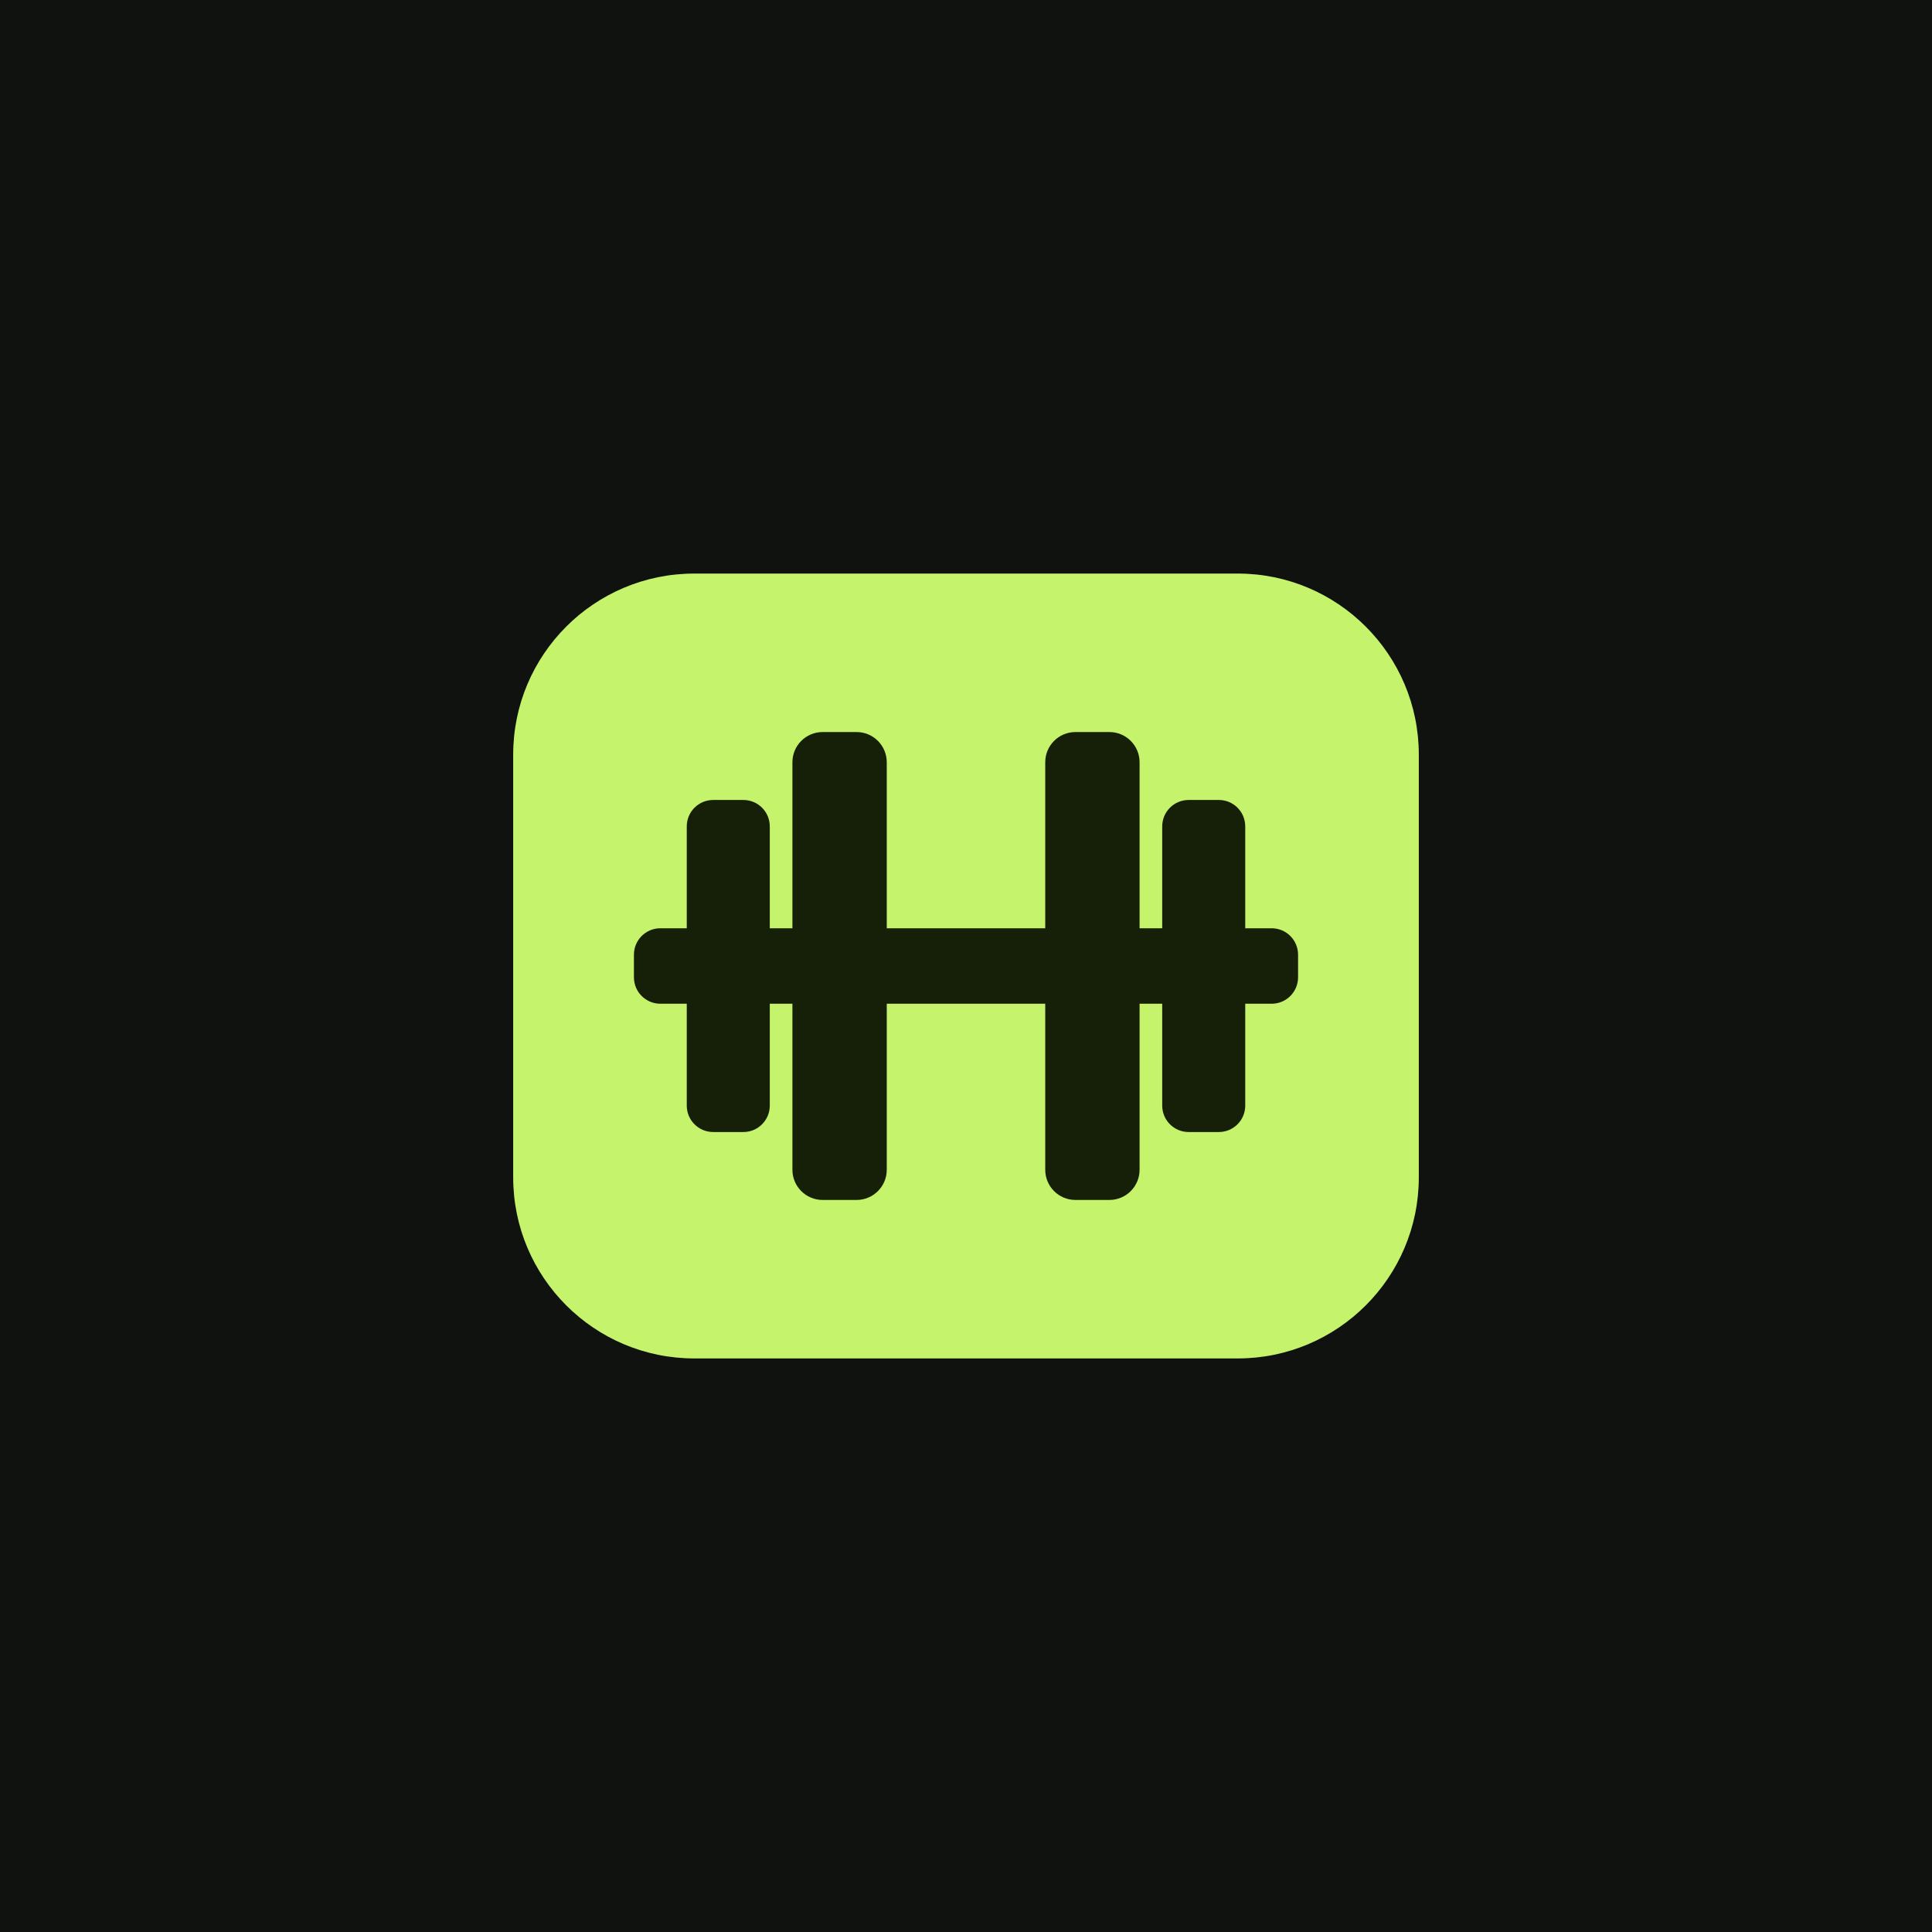
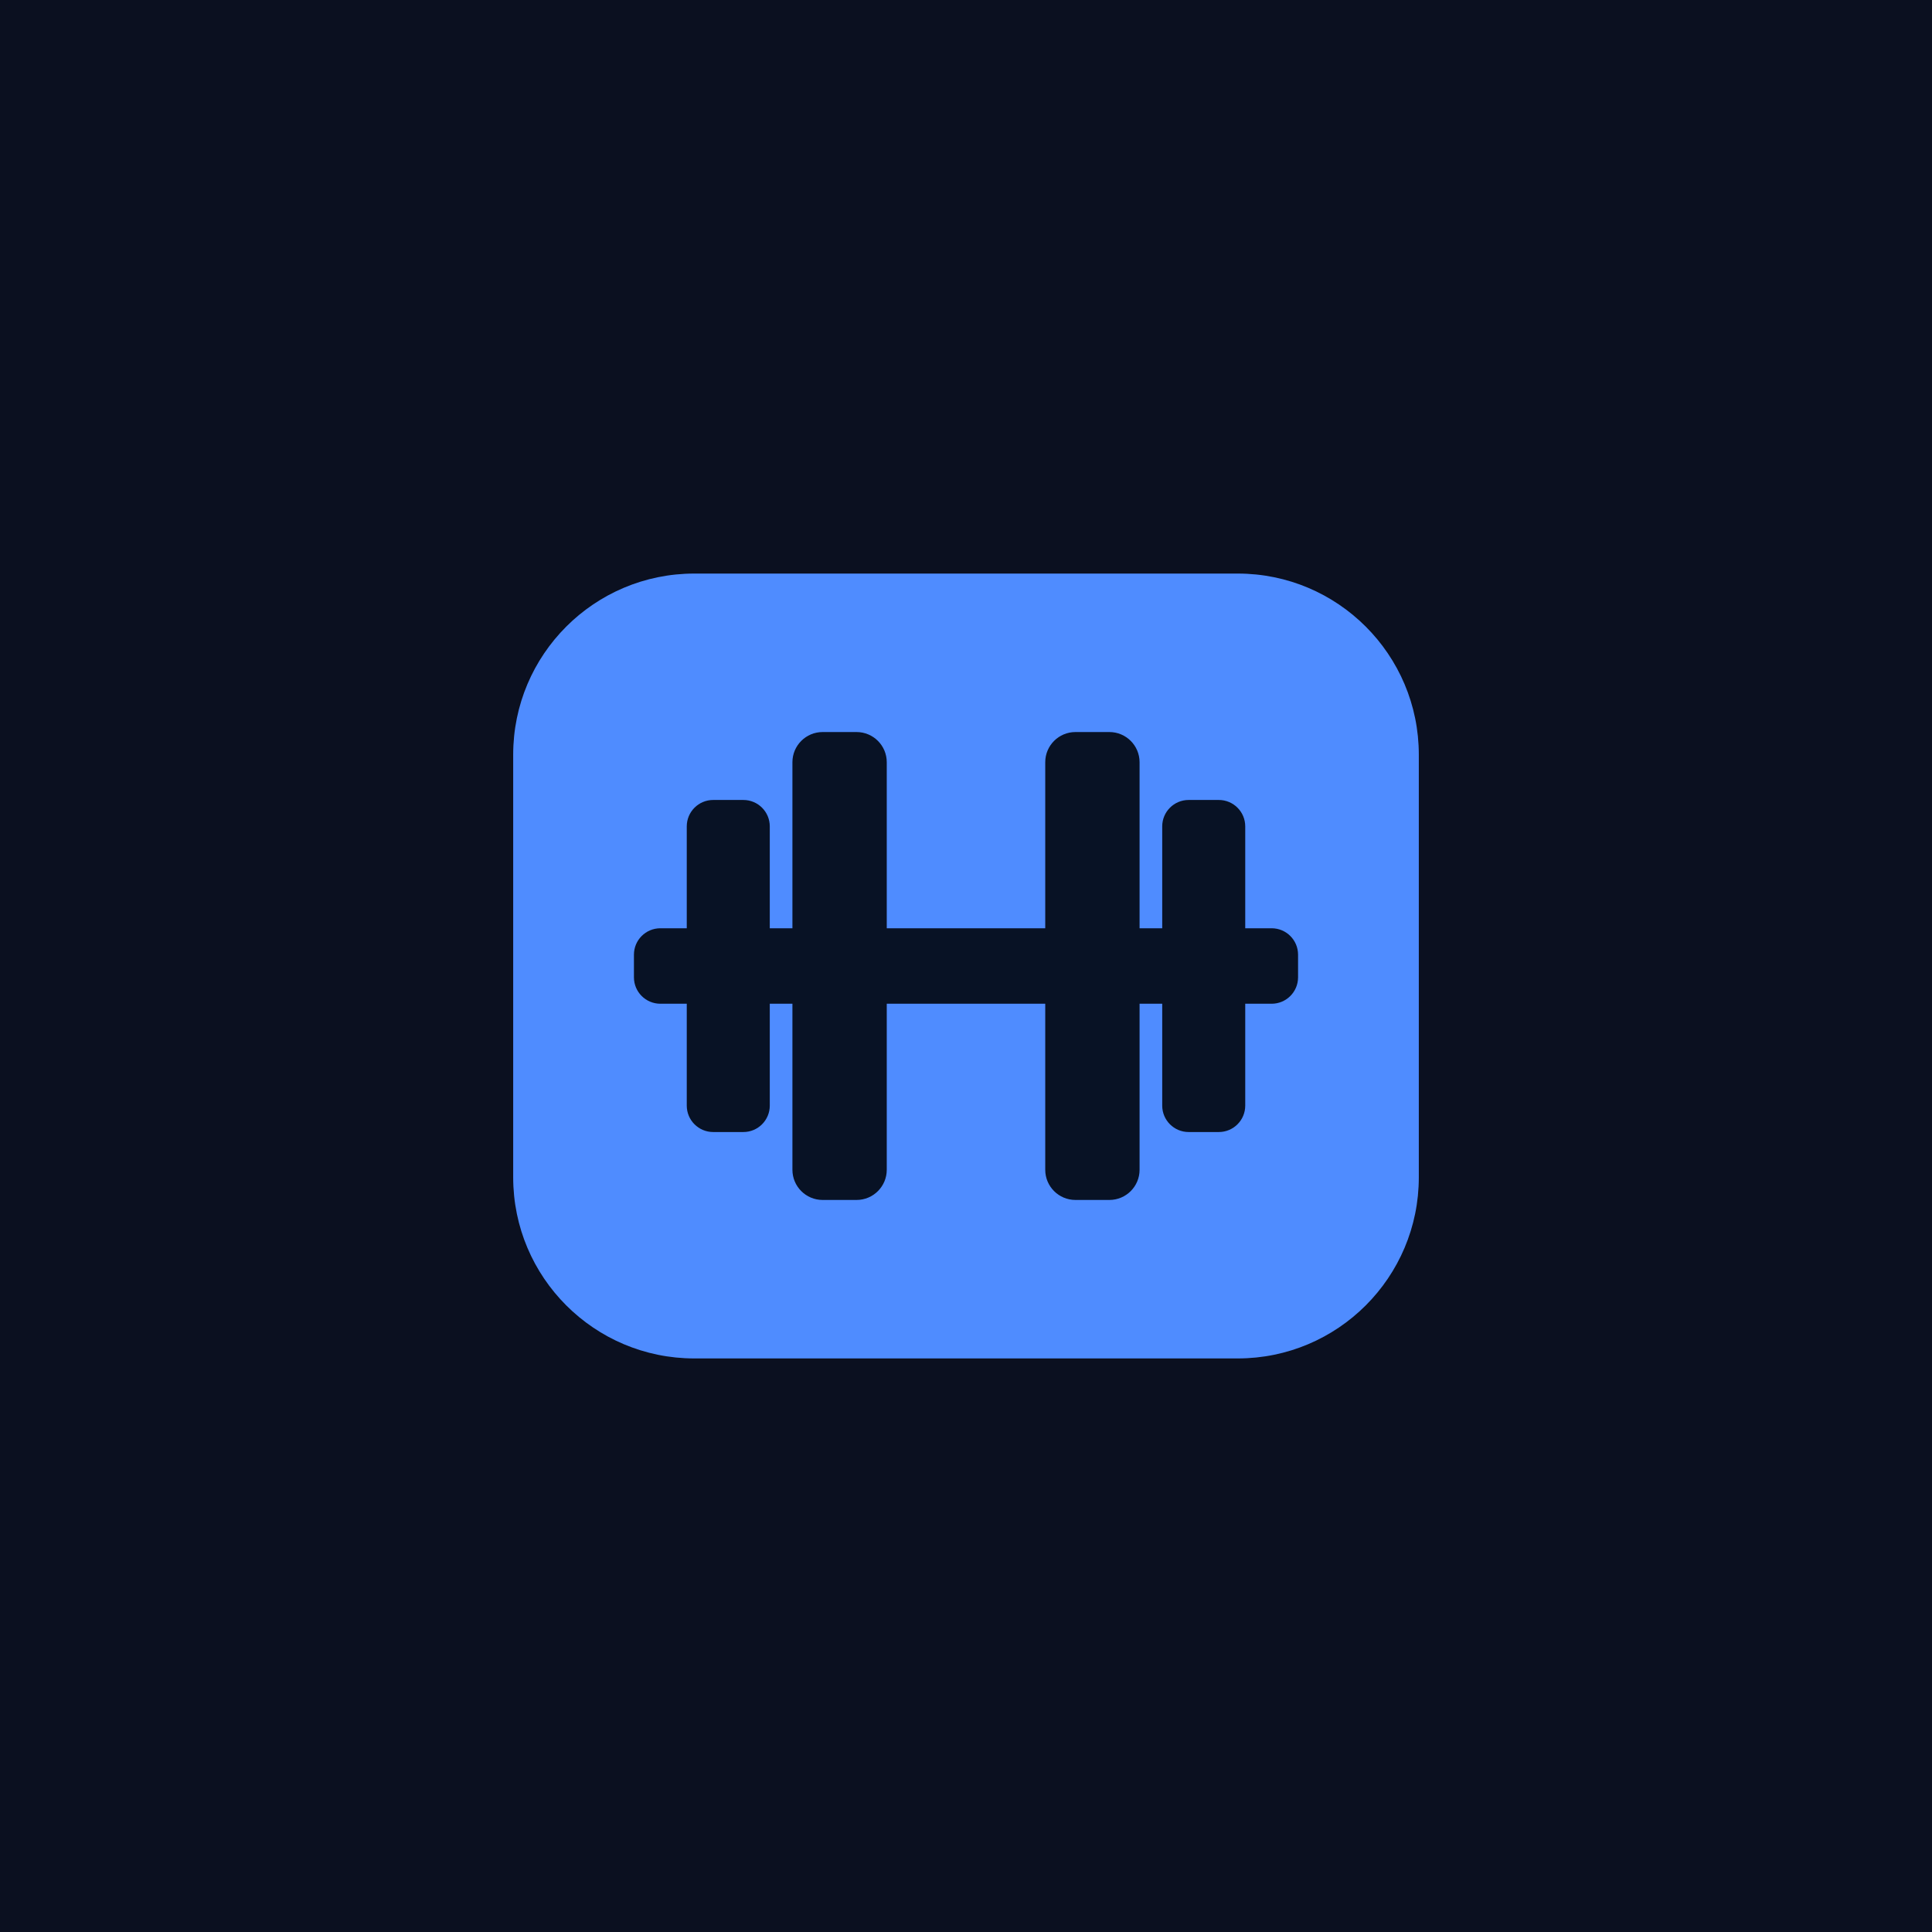
<svg xmlns="http://www.w3.org/2000/svg" viewBox="0 0 512 512">
-   <rect width="512" height="512" fill="#10120f" />
-   <rect x="136" y="152" width="240" height="208" rx="48" fill="#c5f36b" />
-   <g fill="#162008">
+   <rect width="512" height="512" fill="#0b1020" />
+   <rect x="136" y="152" width="240" height="208" rx="48" fill="#4f8cff" />
+   <g fill="#081225">
    <rect x="168" y="246" width="176" height="20" rx="7" />
    <rect x="182" y="212" width="22" height="88" rx="7" />
    <rect x="210" y="194" width="25" height="124" rx="8" />
    <rect x="277" y="194" width="25" height="124" rx="8" />
    <rect x="308" y="212" width="22" height="88" rx="7" />
  </g>
</svg>
